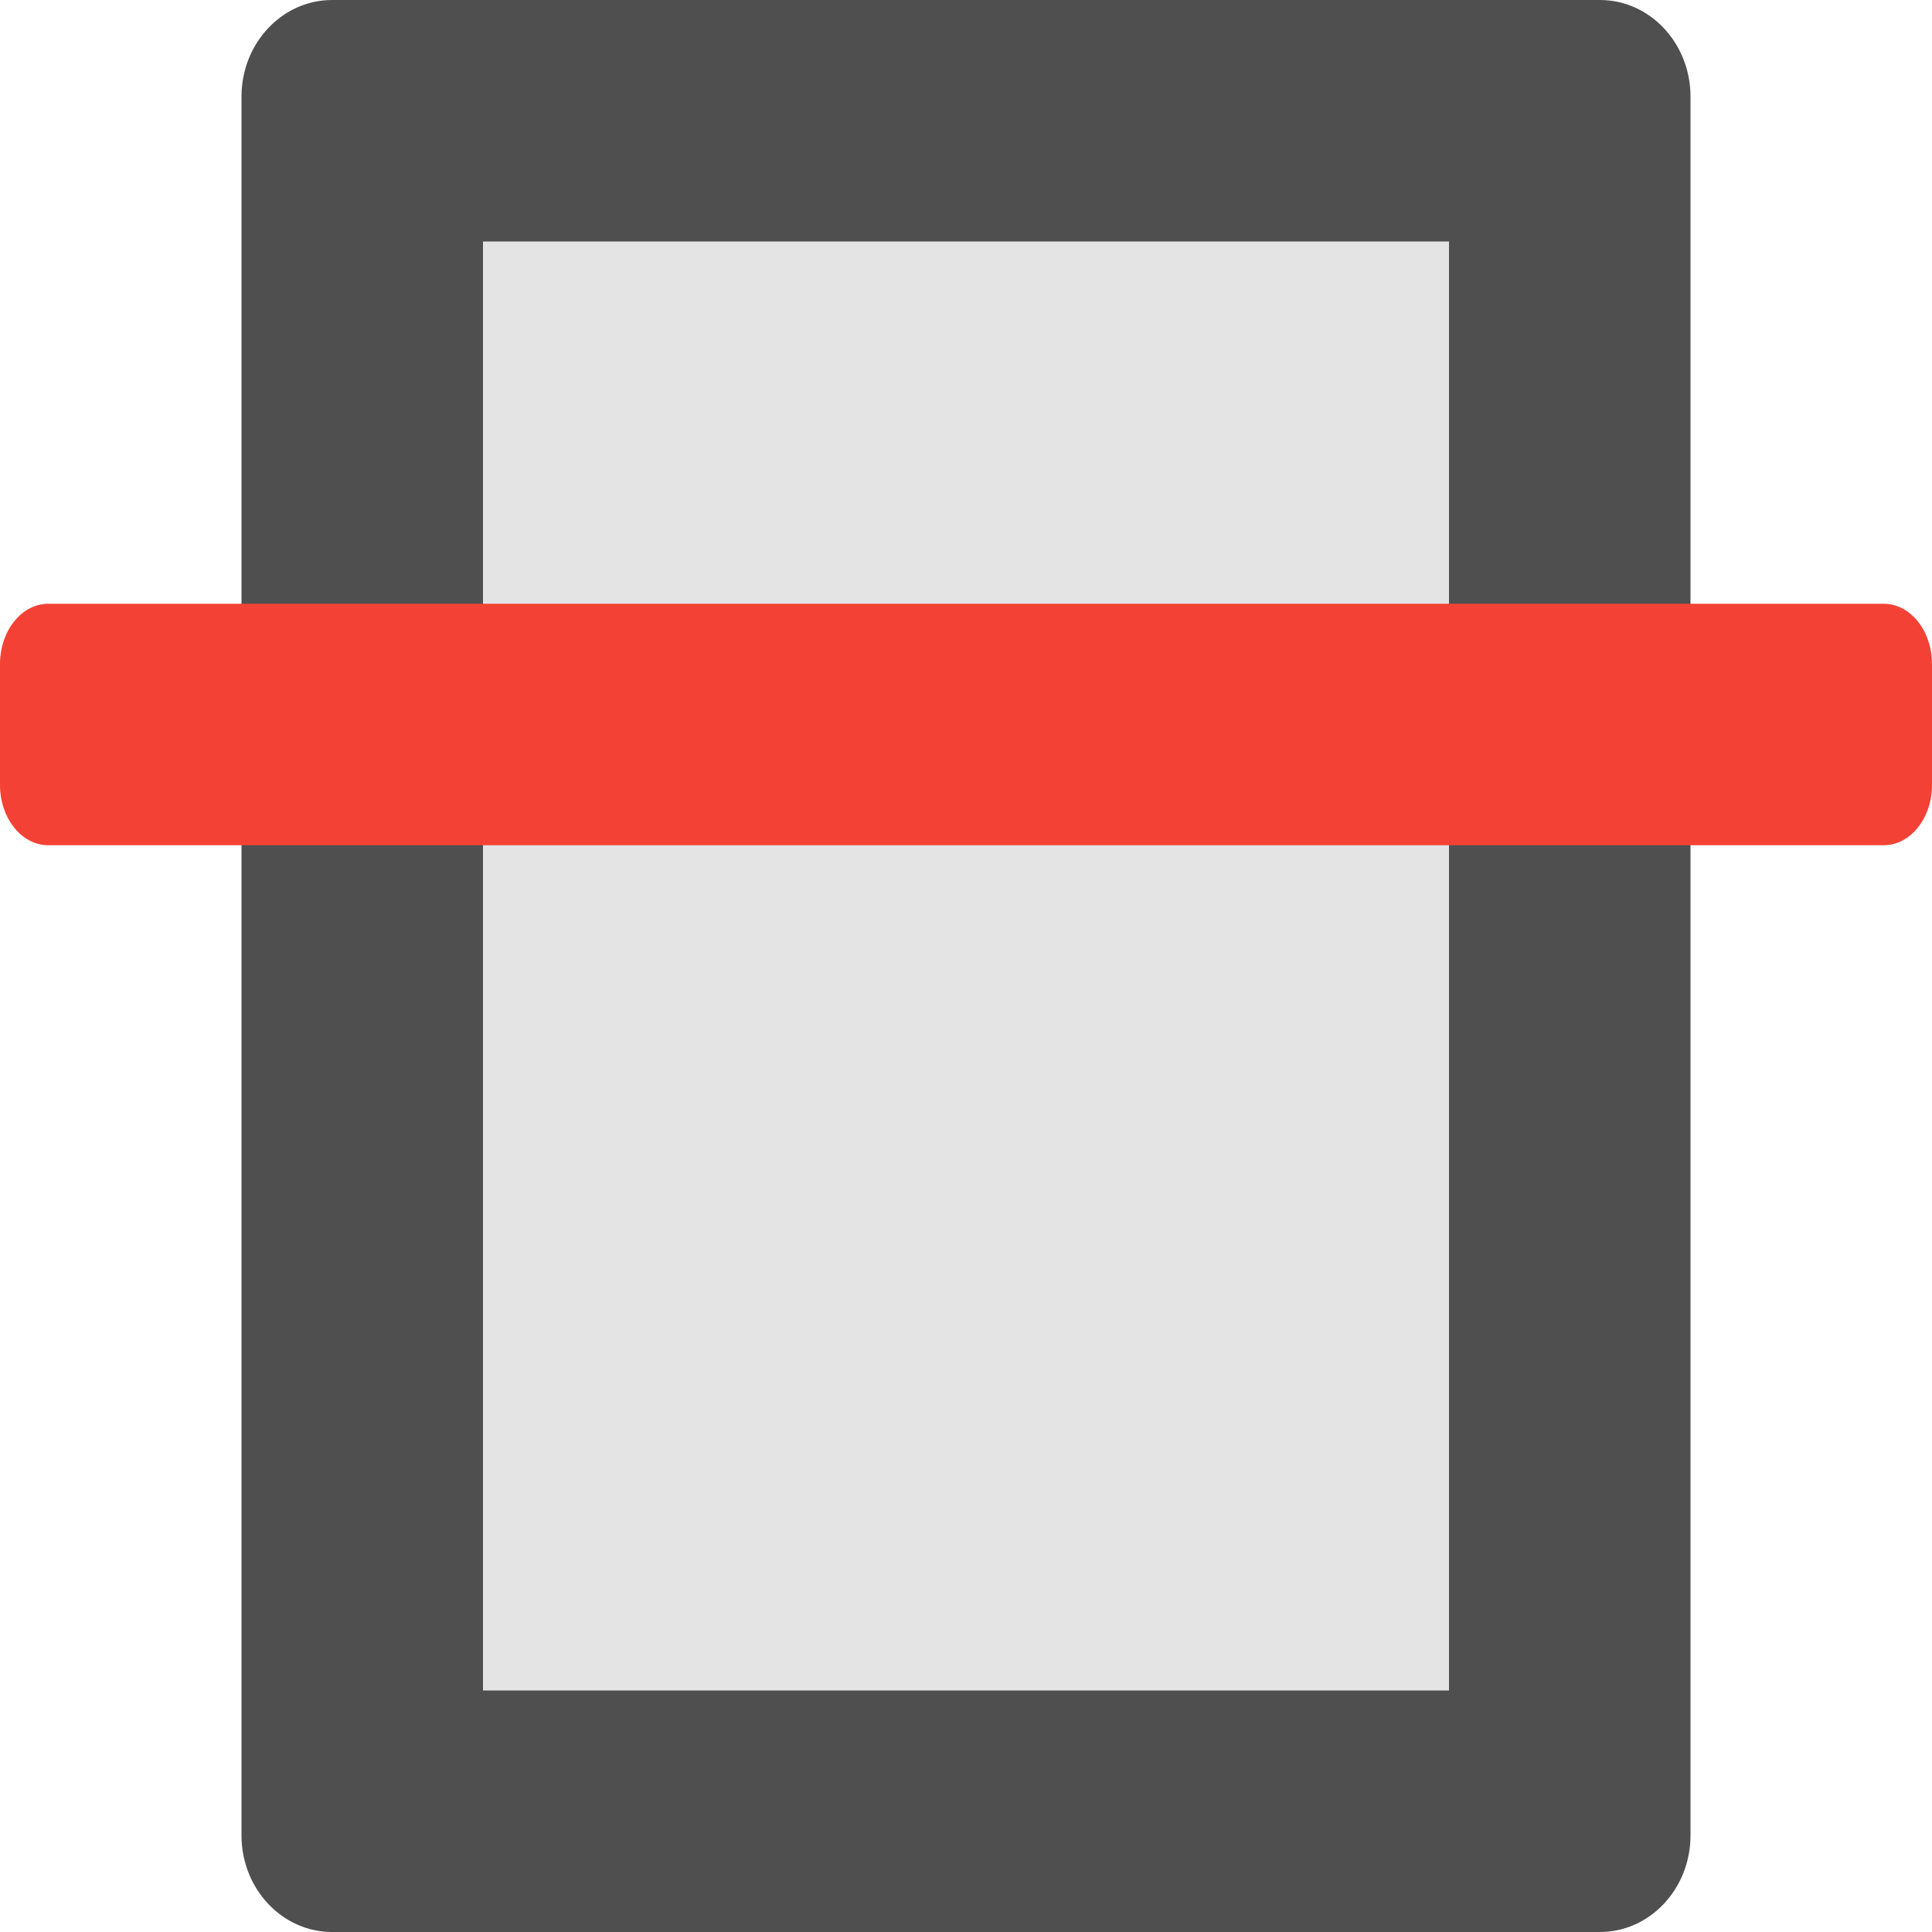
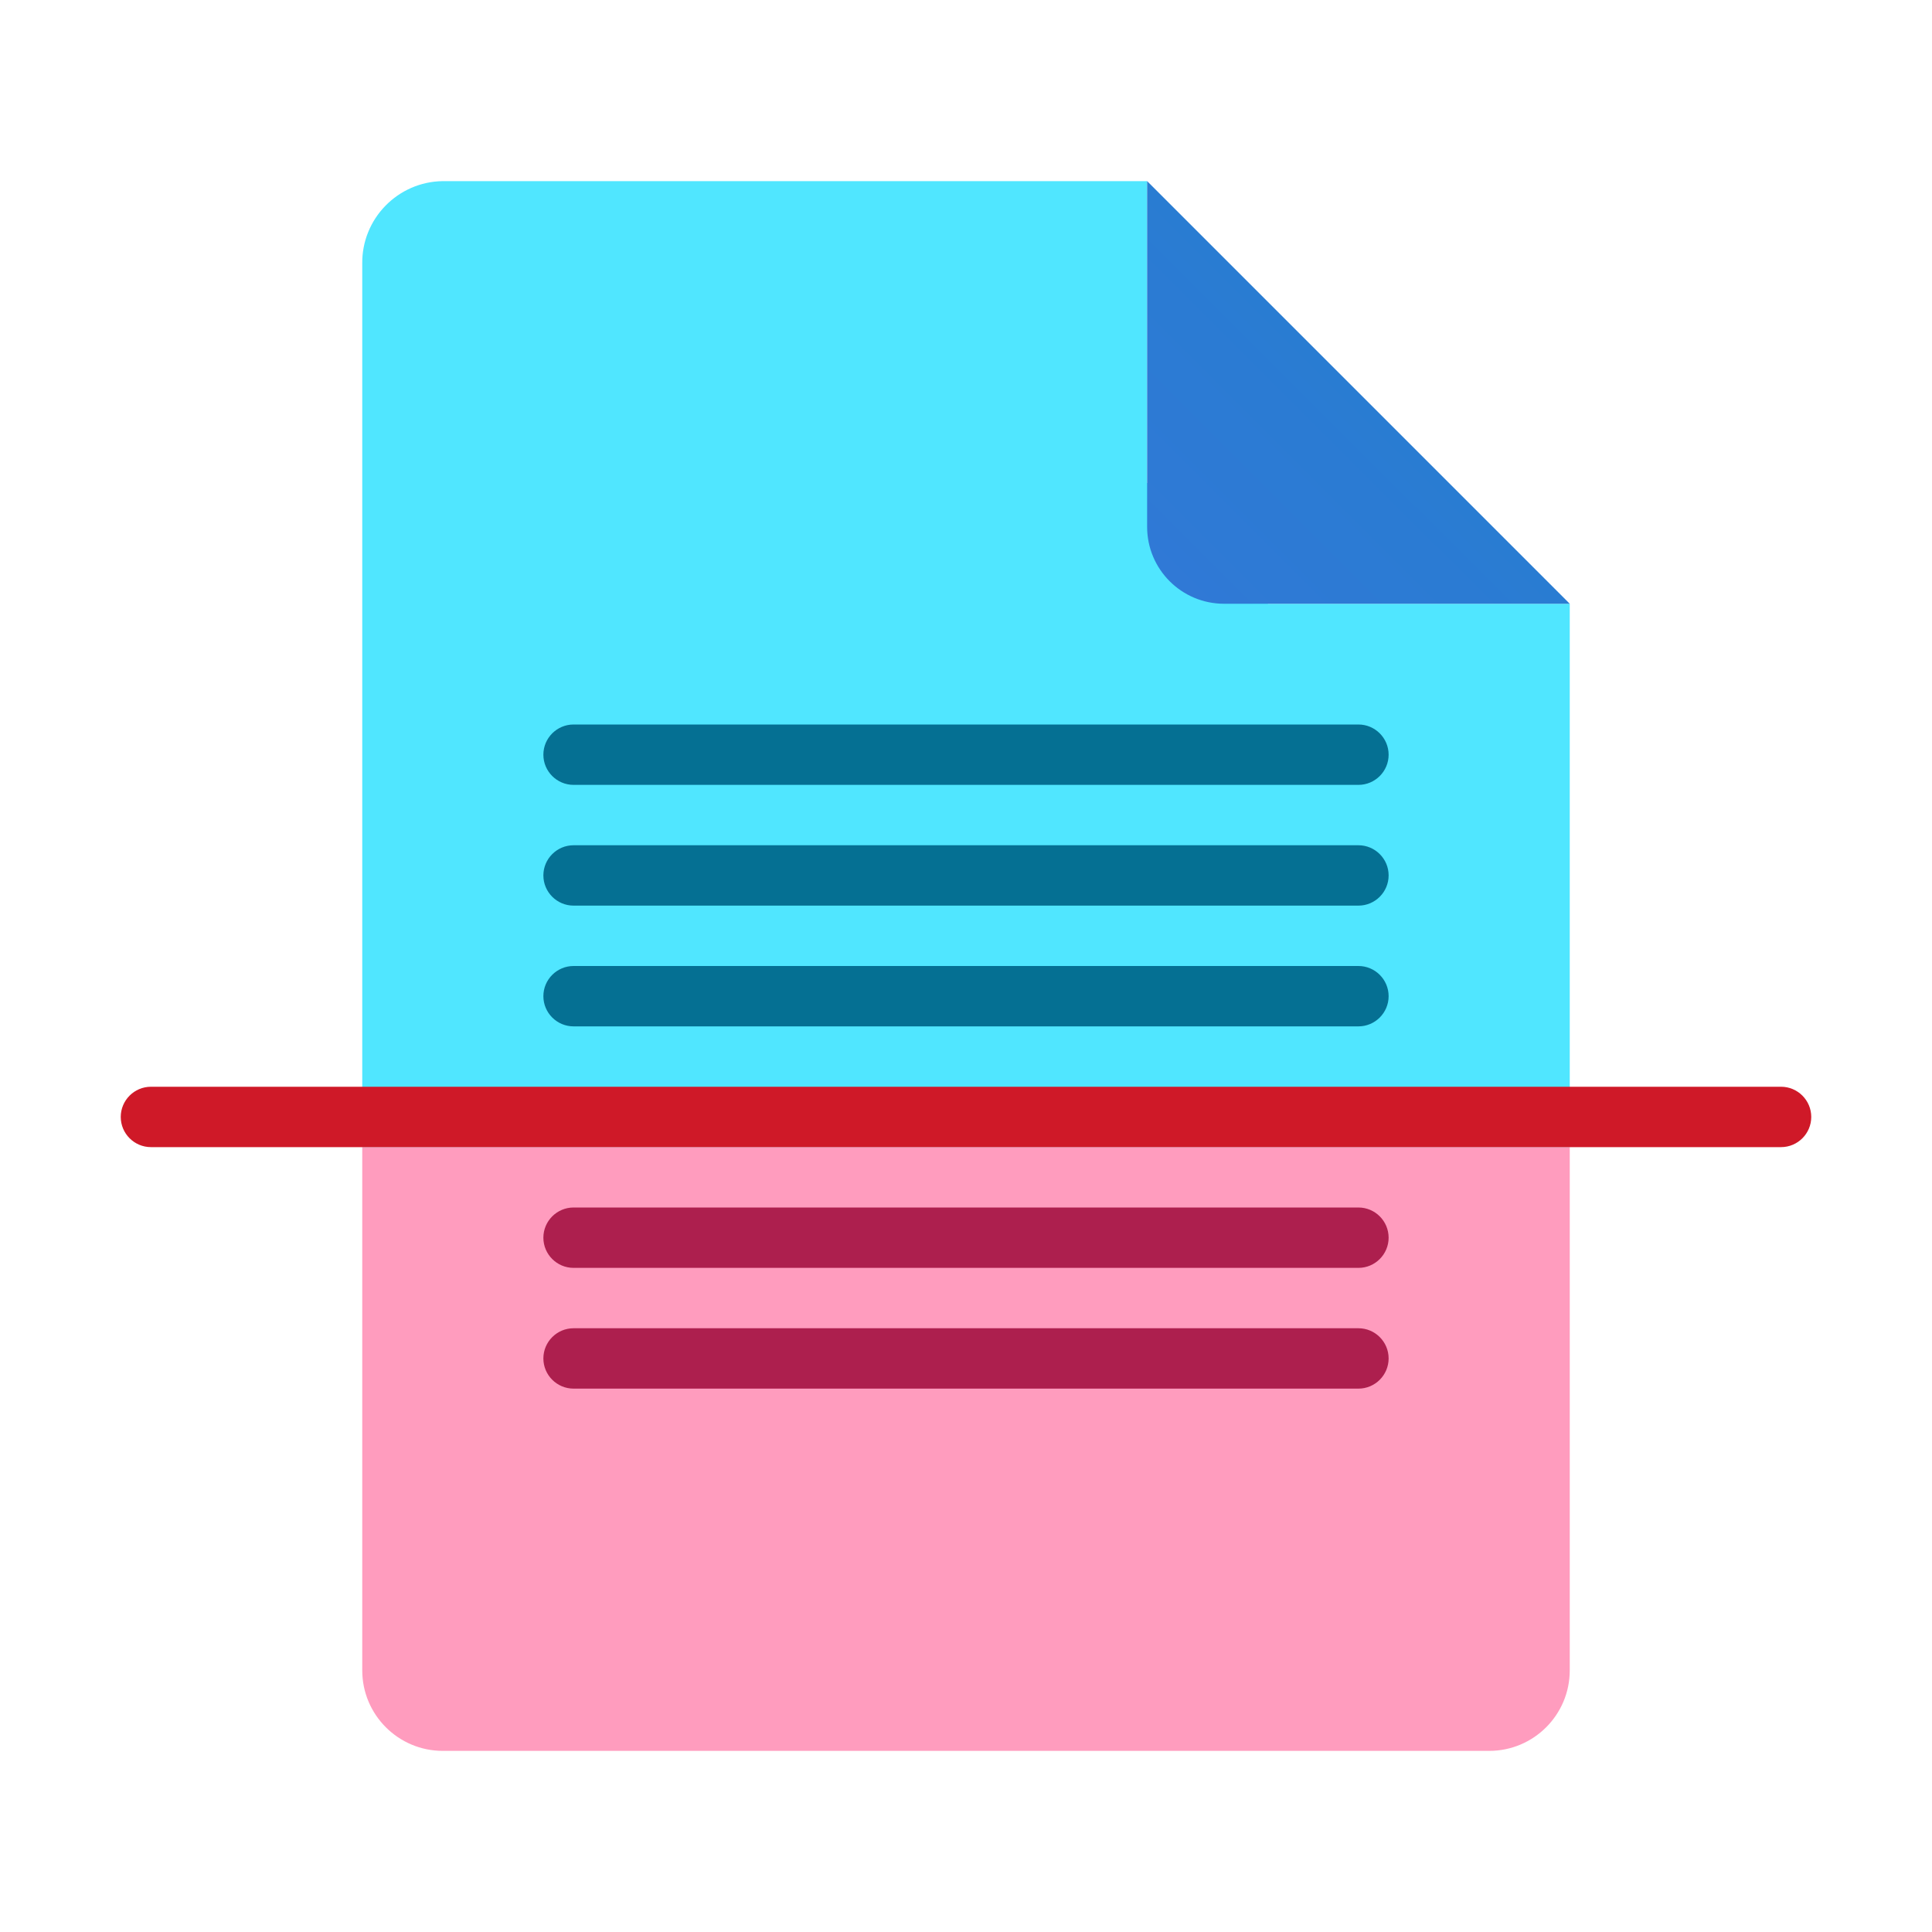
- <svg xmlns="http://www.w3.org/2000/svg" width="64" height="64" viewBox="0 0 64 64" version="1.1">
+ <svg xmlns="http://www.w3.org/2000/svg" width="64px" height="64px" viewBox="0 0 64 64" version="1.1">
+   <defs>
+     <linearGradient id="linear0" gradientUnits="userSpaceOnUse" x1="19.337" y1="24.336" x2="22.564" y2="27.564" gradientTransform="matrix(2,0,0,-2,0,68)">
+       <stop offset="0" style="stop-color:rgb(18.824%,47.451%,83.922%);stop-opacity:1;" />
+       <stop offset="1" style="stop-color:rgb(16.078%,48.627%,82.353%);stop-opacity:1;" />
+     </linearGradient>
+   </defs>
  <g id="surface1">
-     <path style=" stroke:none;fill-rule:nonzero;fill:rgb(30.98%,30.98%,30.98%);fill-opacity:1;" d="M 56 60.801 L 56 3.199 C 56 1.434 54.656 0 53 0 L 11 0 C 9.344 0 8 1.434 8 3.199 L 8 60.801 C 8 62.566 9.344 64 11 64 L 53 64 C 54.656 64 56 62.566 56 60.801 Z M 56 60.801 " />
-     <path style=" stroke:none;fill-rule:nonzero;fill:rgb(89.412%,89.412%,89.412%);fill-opacity:1;" d="M 48 56 L 48 8 L 16 8 L 16 56 Z M 48 56 " />
-     <path style=" stroke:none;fill-rule:nonzero;fill:rgb(95.294%,25.882%,20.784%);fill-opacity:1;" d="M 1.602 20 L 62.398 20 C 63.285 20 64 20.895 64 22 L 64 26 C 64 27.105 63.285 28 62.398 28 L 1.602 28 C 0.715 28 0 27.105 0 26 L 0 22 C 0 20.895 0.715 20 1.602 20 Z M 1.602 20 " />
+     <path style=" stroke:none;fill-rule:nonzero;fill:rgb(31.373%,90.196%,100%);fill-opacity:1;" d="M 50.973 20 L 42 20 L 42 16 L 38 16 L 38 6 L 14.668 6 C 13.176 6.02 11.98 7.246 12 8.738 L 12 38 L 52 38 L 52 20 Z M 50.973 20 " />
+     <path style=" stroke:none;fill-rule:nonzero;fill:rgb(100%,61.176%,74.51%);fill-opacity:1;" d="M 52 38 L 12 38 L 12 55.332 C 12 56.805 13.195 58 14.668 58 L 49.332 58 C 50.805 58 52 56.805 52 55.332 Z M 52 38 " />
+     <path style=" stroke:none;fill-rule:nonzero;fill:url(#linear0);" d="M 38 6 L 38 17.453 C 38 18.859 39.141 20 40.547 20 L 52 20 Z M 38 6 " />
+     <path style=" stroke:none;fill-rule:nonzero;fill:rgb(81.176%,9.804%,15.686%);fill-opacity:1;" d="M 5 36 L 59 36 C 59.551 36 60 36.449 60 37 C 60 37.551 59.551 38 59 38 L 5 38 C 4.449 38 4 37.551 4 37 C 4 36.449 4.449 36 5 36 Z M 5 36 " />
+     <path style=" stroke:none;fill-rule:nonzero;fill:rgb(1.961%,43.922%,57.647%);fill-opacity:1;" d="M 19 24 L 45 24 C 45.551 24 46 24.449 46 25 C 46 25.551 45.551 26 45 26 L 19 26 C 18.449 26 18 25.551 18 25 C 18 24.449 18.449 24 19 24 Z M 19 24 " />
+     <path style=" stroke:none;fill-rule:nonzero;fill:rgb(1.961%,43.922%,57.647%);fill-opacity:1;" d="M 19 28 L 45 28 C 45.551 28 46 28.449 46 29 C 46 29.551 45.551 30 45 30 L 19 30 C 18.449 30 18 29.551 18 29 C 18 28.449 18.449 28 19 28 Z M 19 28 " />
+     <path style=" stroke:none;fill-rule:nonzero;fill:rgb(1.961%,43.922%,57.647%);fill-opacity:1;" d="M 19 32 L 45 32 C 45.551 32 46 32.449 46 33 C 46 33.551 45.551 34 45 34 L 19 34 C 18.449 34 18 33.551 18 33 C 18 32.449 18.449 32 19 32 Z M 19 32 " />
+     <path style=" stroke:none;fill-rule:nonzero;fill:rgb(67.843%,12.157%,30.588%);fill-opacity:1;" d="M 19 40 L 45 40 C 45.551 40 46 40.449 46 41 C 46 41.551 45.551 42 45 42 L 19 42 C 18.449 42 18 41.551 18 41 C 18 40.449 18.449 40 19 40 Z M 19 40 " />
+     <path style=" stroke:none;fill-rule:nonzero;fill:rgb(67.843%,12.157%,30.588%);fill-opacity:1;" d="M 19 44 L 45 44 C 45.551 44 46 44.449 46 45 C 46 45.551 45.551 46 45 46 L 19 46 C 18.449 46 18 45.551 18 45 C 18 44.449 18.449 44 19 44 Z M 19 44 " />
  </g>
</svg>
